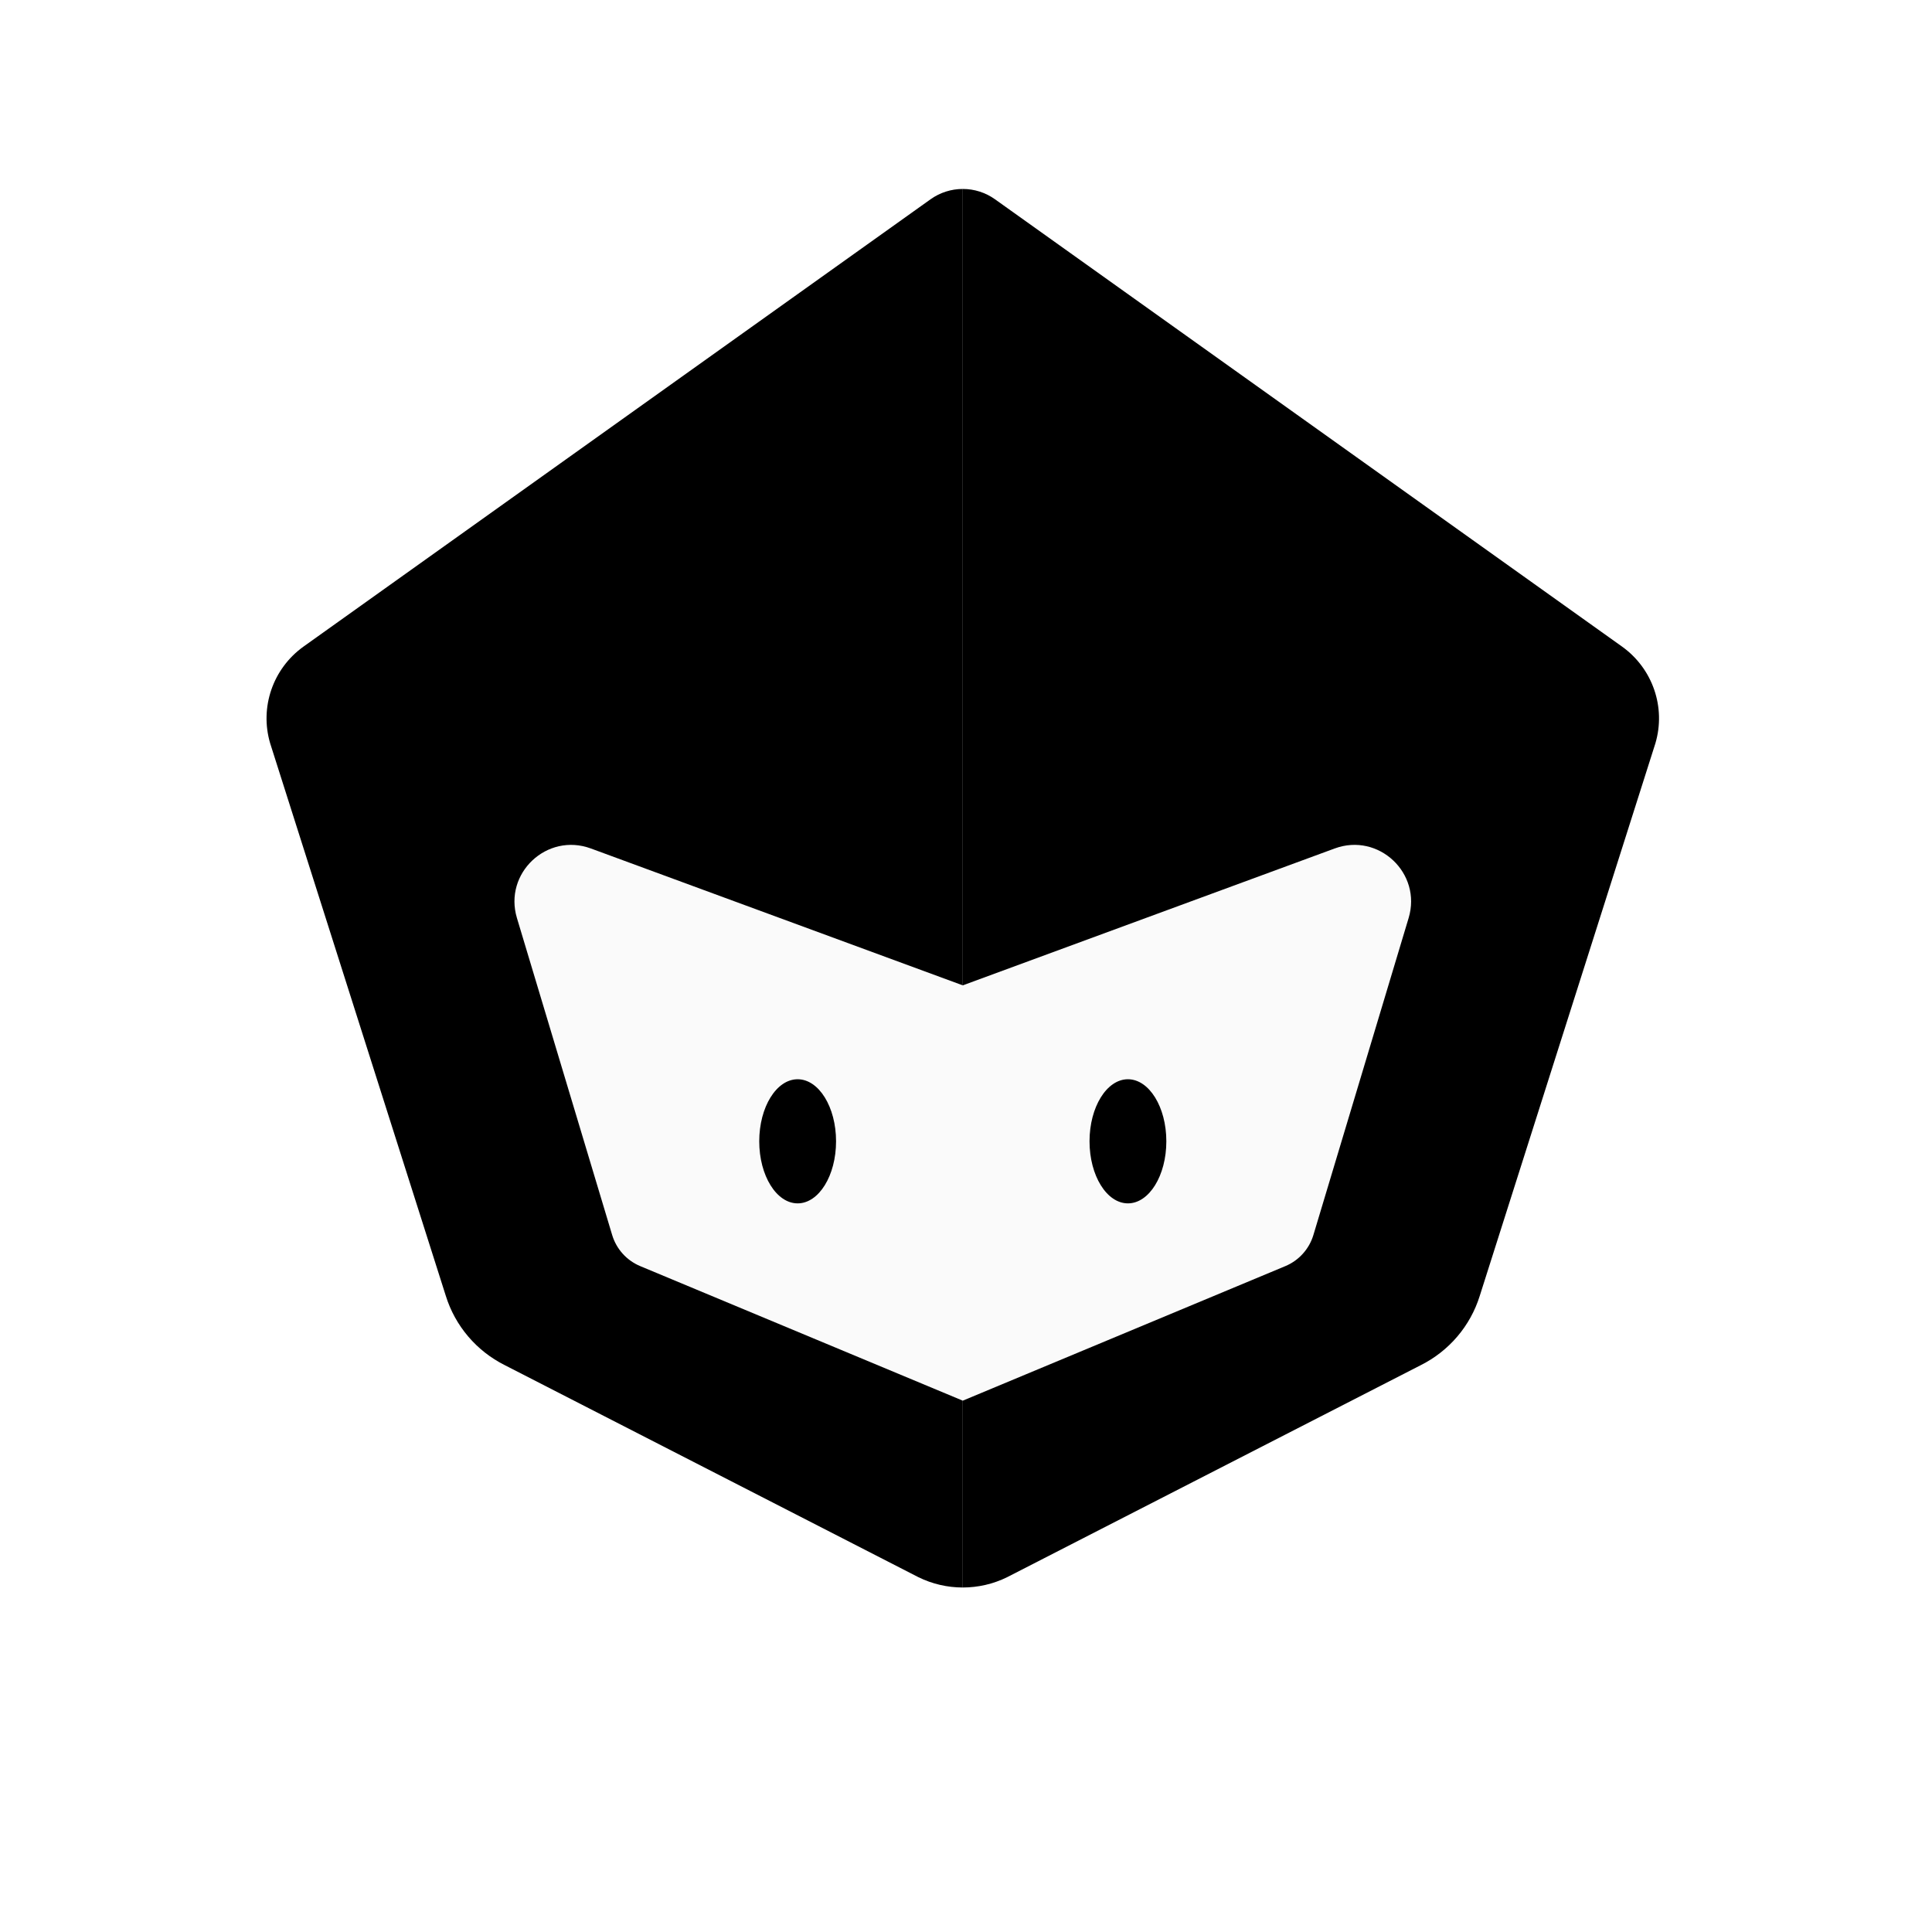
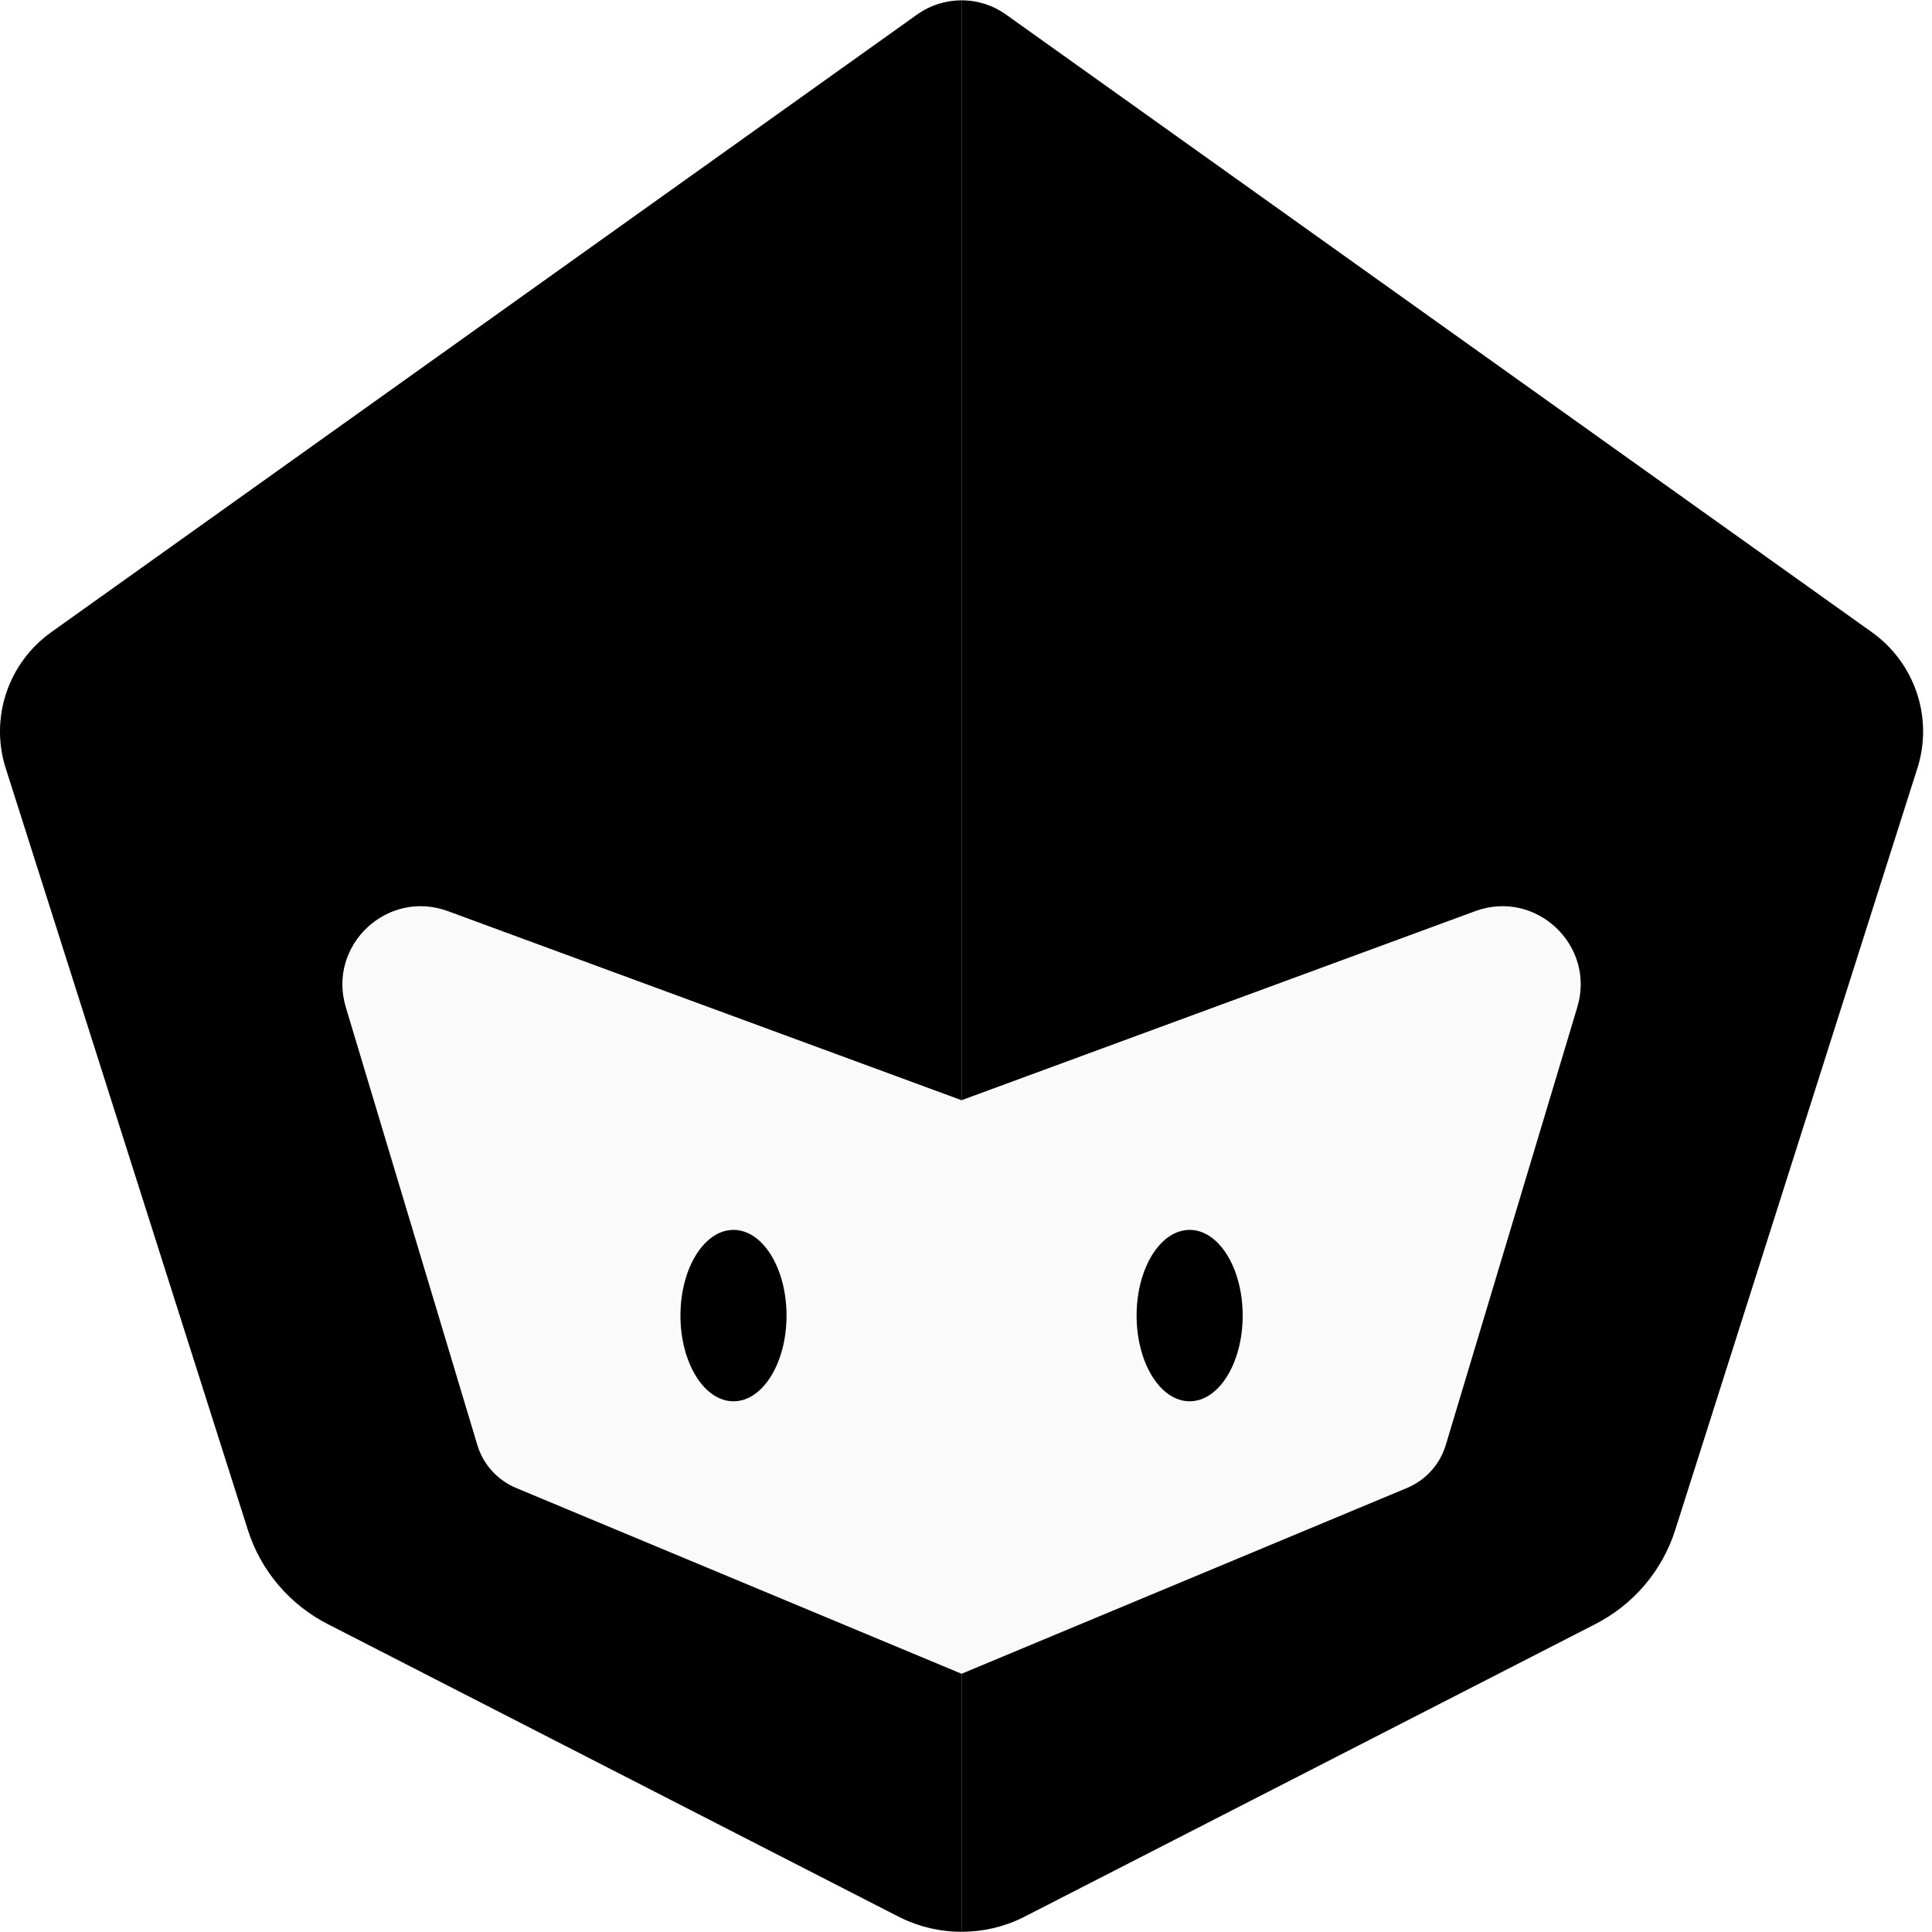
- <svg xmlns="http://www.w3.org/2000/svg" id="art" viewBox="0 0 1080 1080">
+ <svg xmlns="http://www.w3.org/2000/svg" id="art" viewBox="149 105.5 782 782">
  <path d="M538.2 105.63c-6.34 0-12.68 1.94-18.07 5.81L169.64 361.46c-17.11 12.28-24.57 33.94-18.62 54.05l98.2 308.91c5.24 16.82 17.14 30.8 32.97 38.72l231.19 118.51a56.2 56.2 0 0 0 24.82 5.77z" fill="0a0a0a" />
  <path d="M538.2 887.42c8.5 0 17-1.92 24.82-5.77l231.19-118.51c15.83-7.93 27.73-21.91 32.97-38.72l98.2-308.91c5.95-20.11-1.51-41.76-18.62-54.05L556.27 111.44a30.95 30.95 0 0 0-18.07-5.81z" fill="0a0a0a" />
  <path d="m746.1 474.3-207.9 76.52-207.9-76.52c-24.54-9.03-48.85 13.84-41.33 38.88l53.23 177.19a27.4 27.4 0 0 0 15.69 17.4l180.31 75.21 180.31-75.21a27.4 27.4 0 0 0 15.69-17.4l53.23-177.19c7.52-25.04-16.79-47.92-41.33-38.88" fill="#fafafa" />
  <ellipse cx="630.52" cy="638" class="cls-1" rx="21.47" ry="34.69" />
  <ellipse cx="445.89" cy="638" class="cls-1" rx="21.47" ry="34.69" />
</svg>
